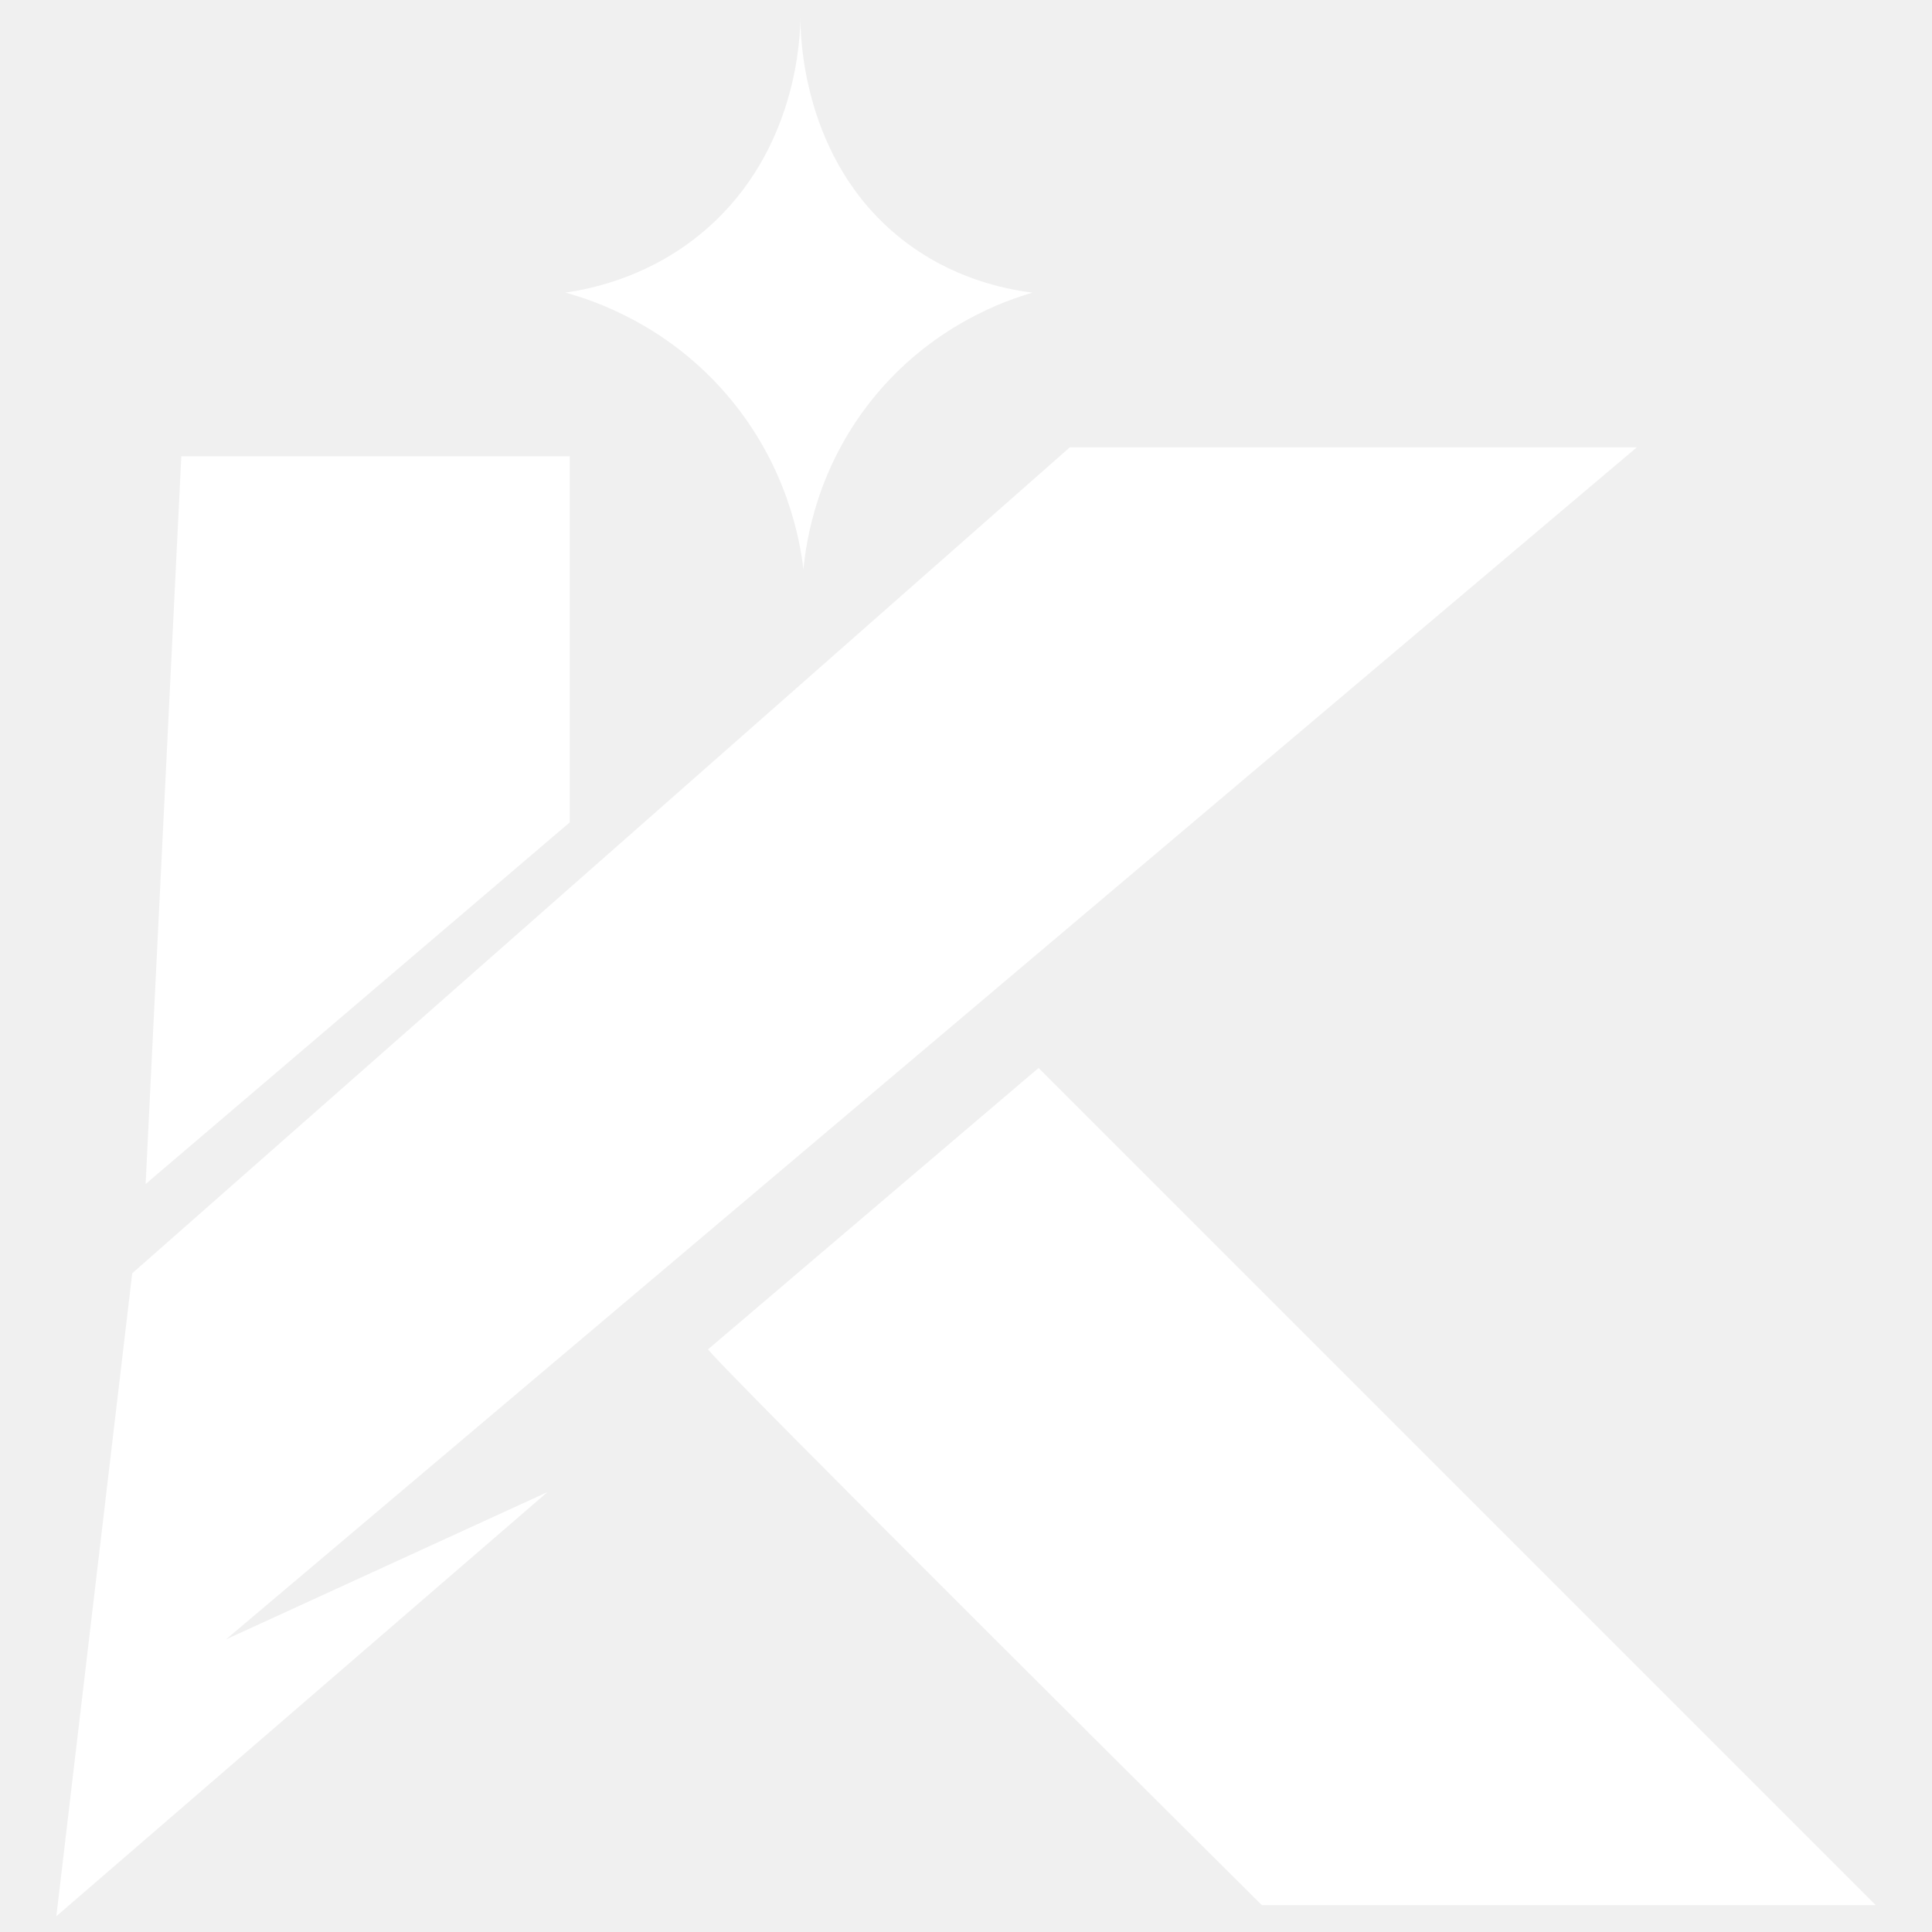
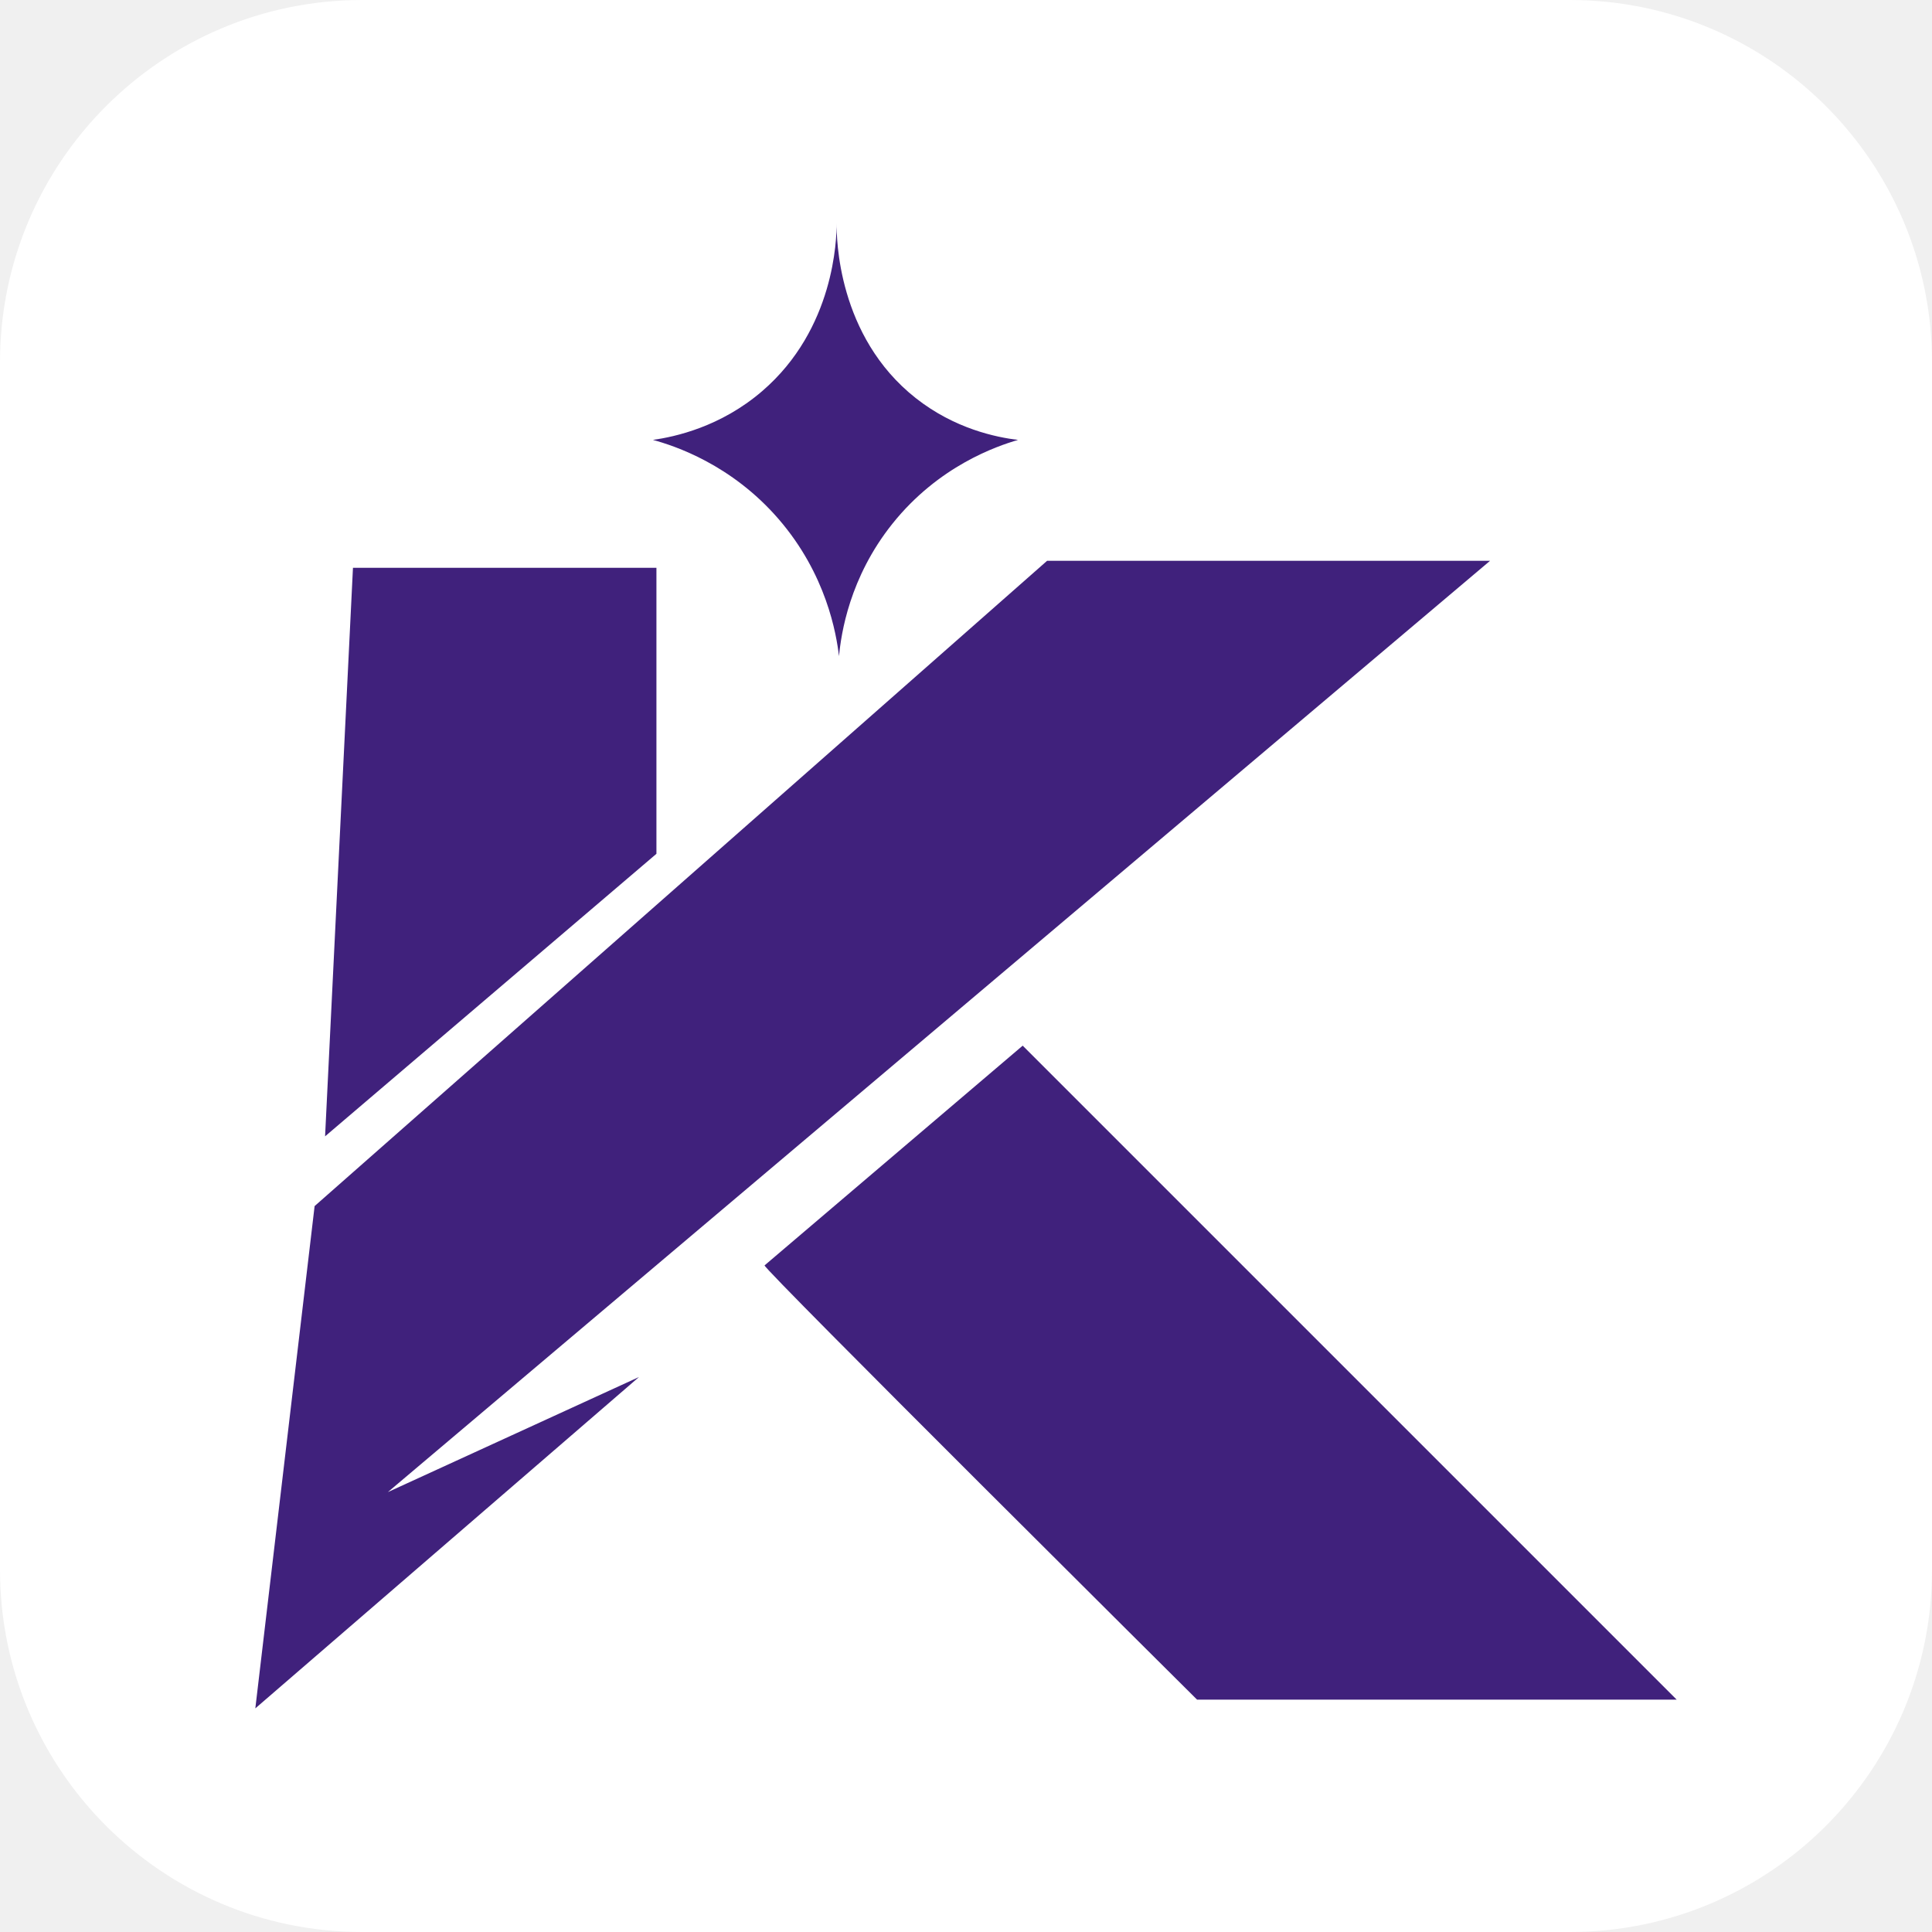
- <svg xmlns="http://www.w3.org/2000/svg" viewBox="0 0 512 512">
-   <style type="text/css">.st0{fill:#FFFFFF;}</style>
-   <g>
+ <svg xmlns="http://www.w3.org/2000/svg" viewBox="0 0 512 512" role="img" aria-label="KIRAKITAH">
+   <rect width="512" height="512" rx="96" fill="#FFFFFF" />
+   <g transform="translate(56 56) scale(0.78125)">
+     <style type="text/css">.st0{fill:#40217C;}</style>
    <polygon class="st0" points="48.05,120.92 150.99,120.92 150.99,217.94 38.59,313.78" />
    <polygon class="st0" points="35.04,337.44 283.51,118.55 433.77,118.55 59.89,434.46 145.08,395.42 14.93,507.82" />
    <path class="st0" d="M187.67,357.56l87.56-74.54l221.85,221.85H334.39C334.39,504.86,186.88,358.35,187.67,357.56z" />
    <path class="st0" d="M149.81,77.54c7.32-1.04,22.84-4.32,37.07-16.56c24.6-21.16,25.22-51.78,25.24-56.79c-0.04,4.66,0.21,38.16,26.82,59.16c13.23,10.44,27.28,13.29,34.71,14.2c-7.15,2.07-26.91,8.79-42.59,28.4c-14.63,18.28-17.43,37.42-18.14,44.96c-0.89-7.54-4.27-27.78-20.51-46.54C176.38,85.84,157.16,79.55,149.81,77.54z" />
  </g>
</svg>
